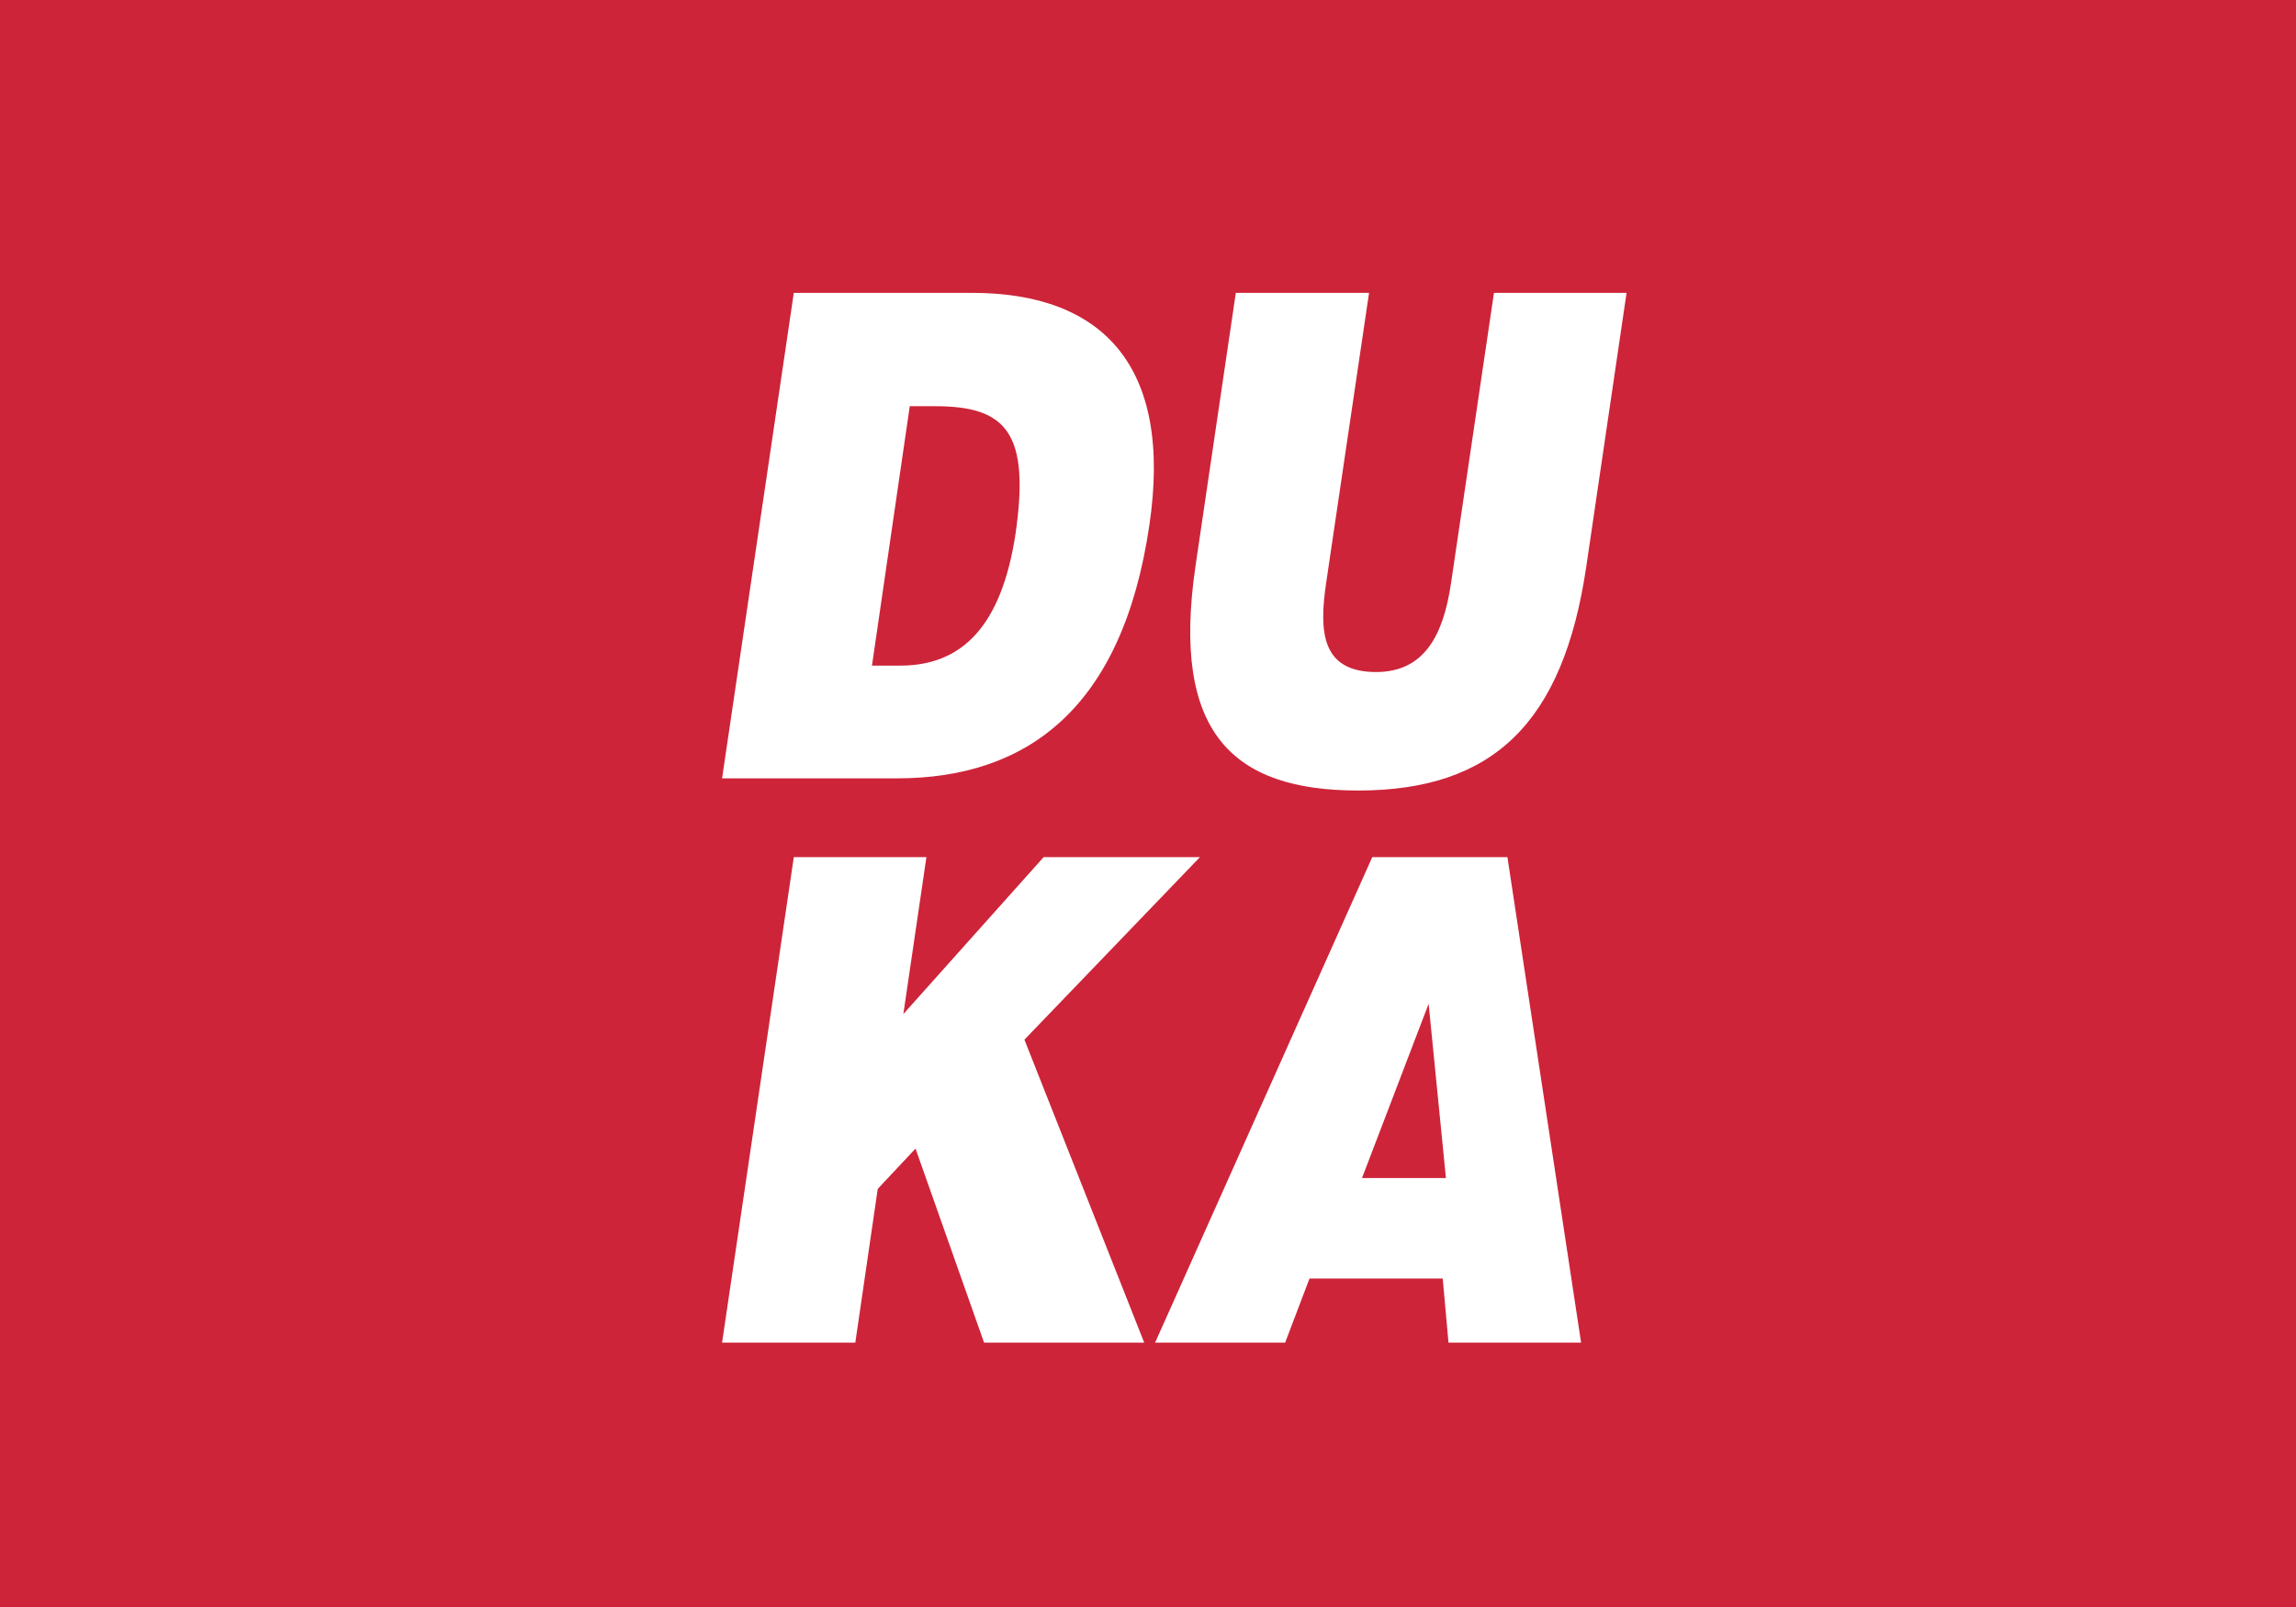
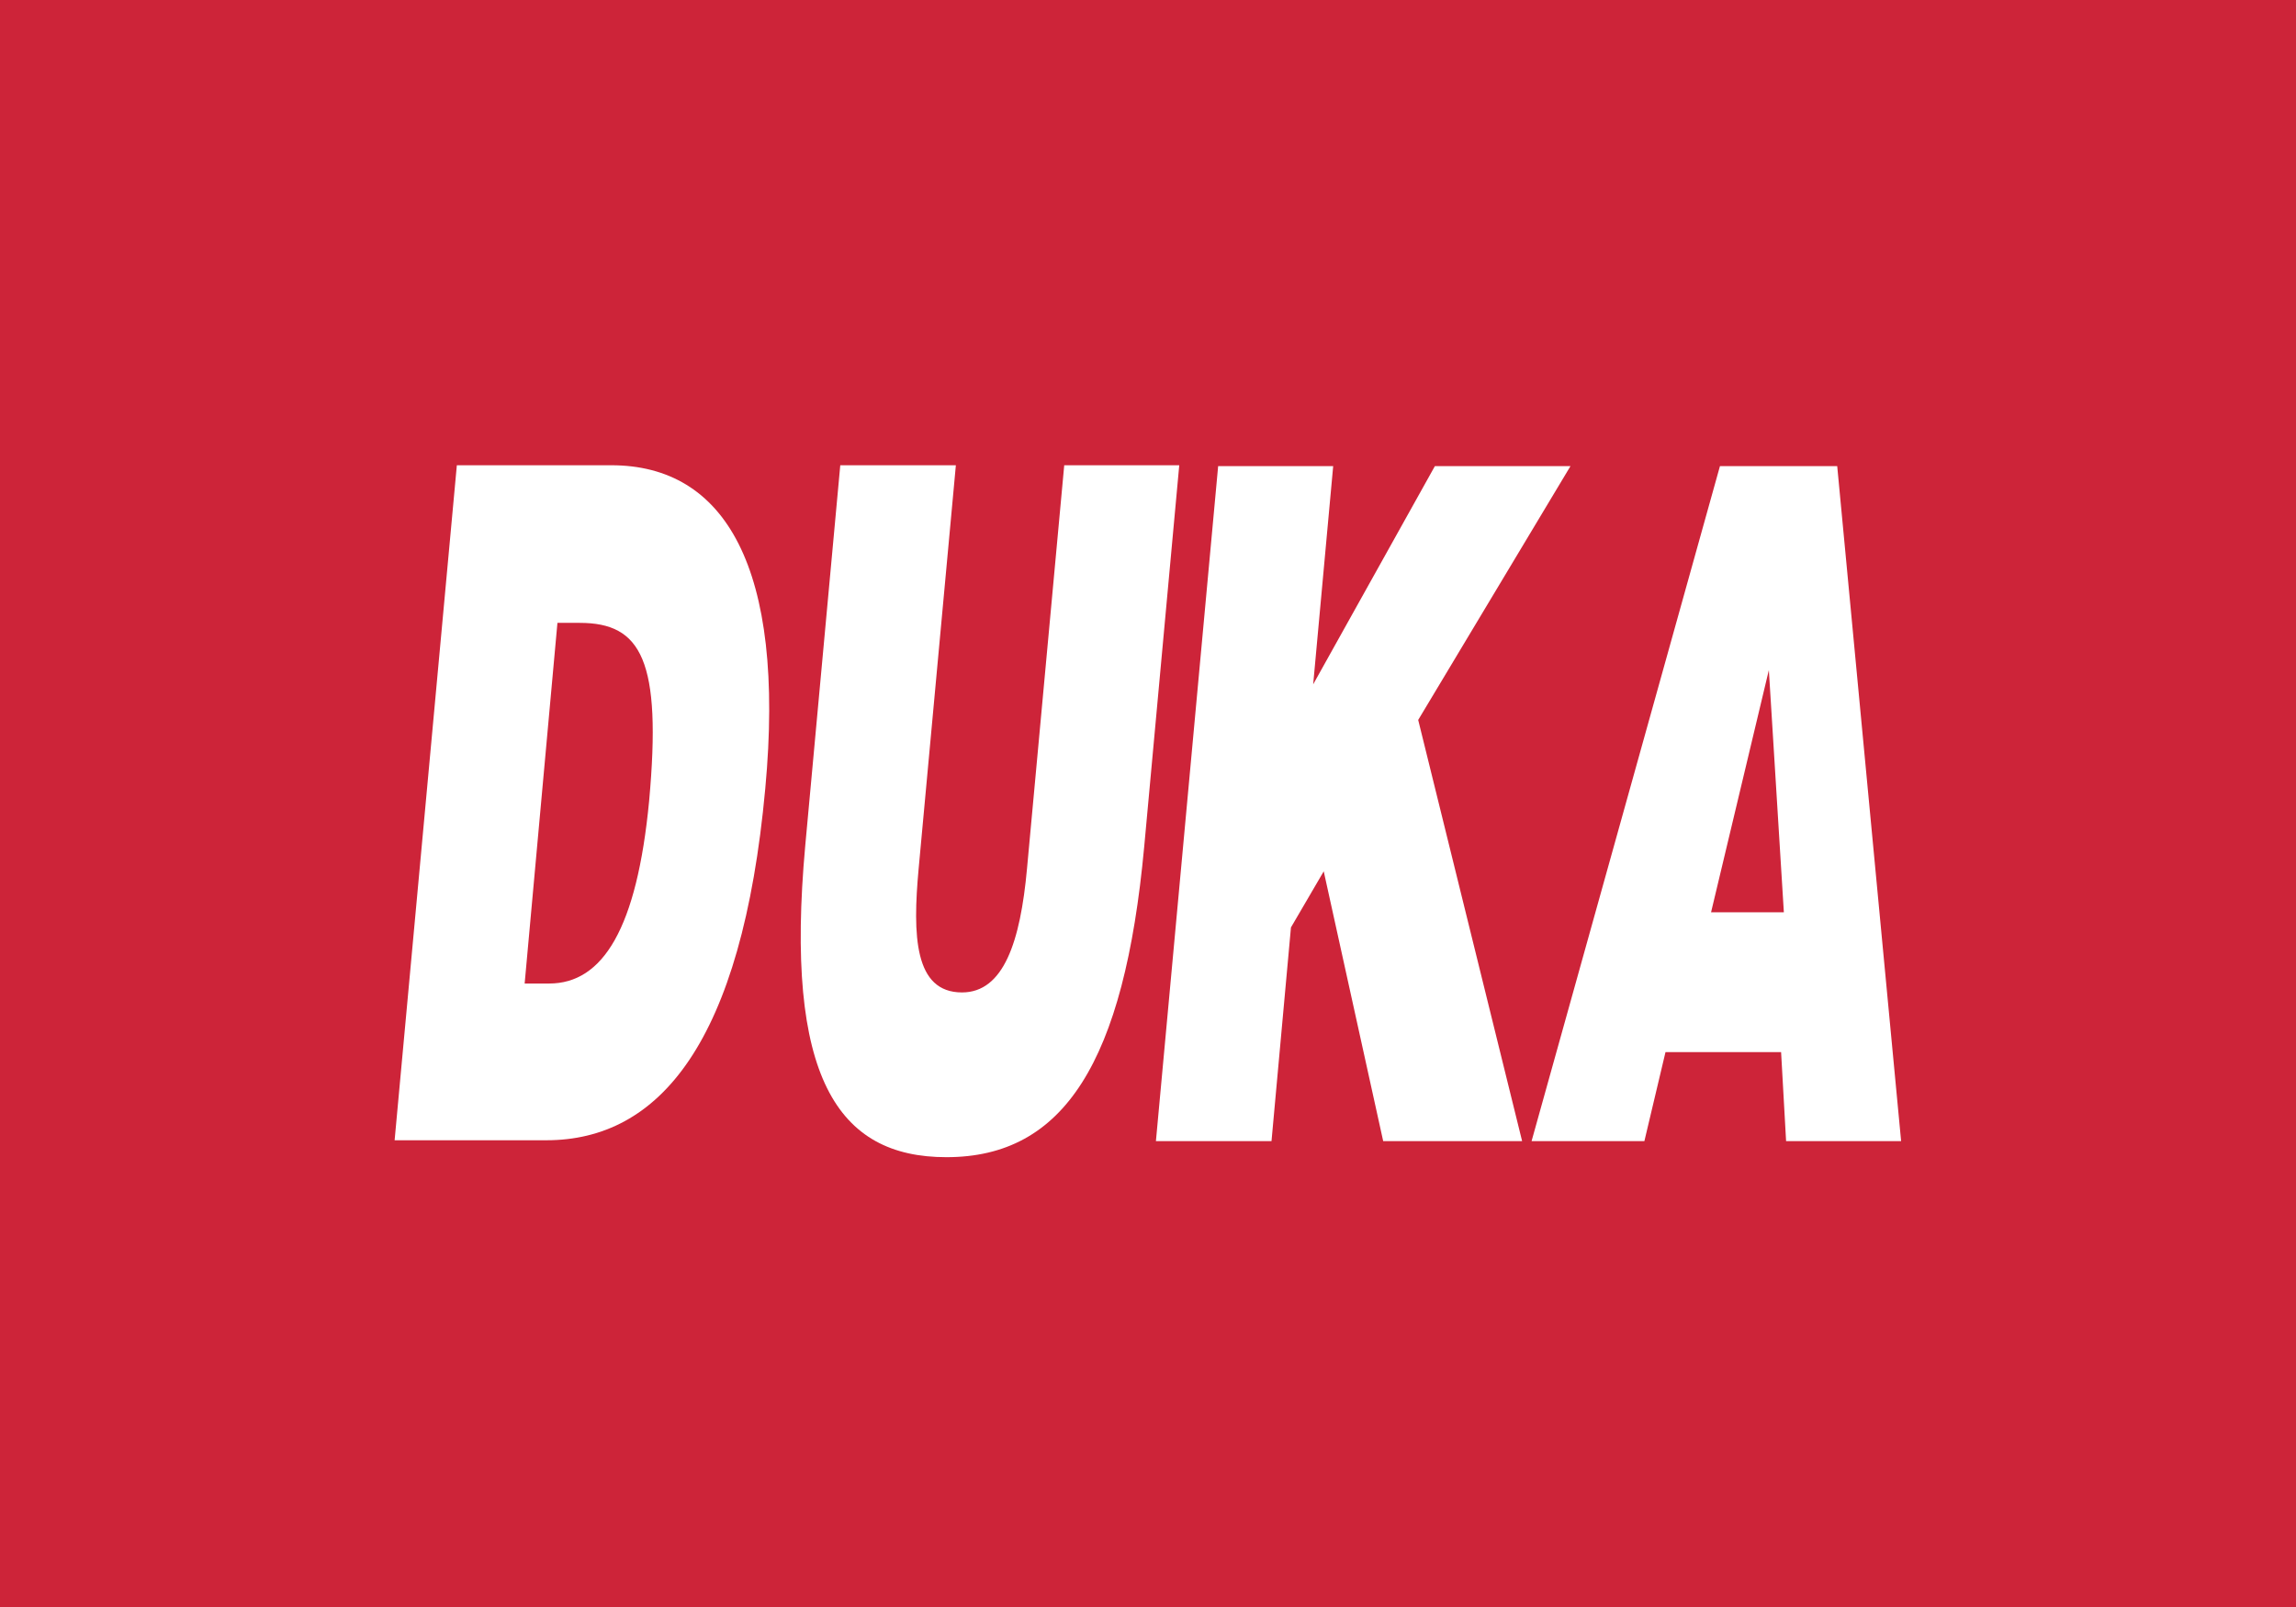
<svg xmlns="http://www.w3.org/2000/svg" viewBox="0 0 1000 700" width="1000" height="700">
  <rect width="1000" height="700" fill="#cd2439" />
-   <g transform="translate(228 50) scale(27.9) translate(-14 1.5)">
-     <path fill="#ffffff" d="M21,1.28h-2.78l-1.12,7.58h2.73c2.03,0,3.52-1.09,3.94-3.95.37-2.49-.73-3.63-2.77-3.63ZM21.68,5.05c-.22,1.43-.83,2.05-1.8,2.05h-.44l.59-4.05h.4c1.11,0,1.48.42,1.25,2Z" />
-     <path fill="#ffffff" d="M25.13,1.28h2.07l-.67,4.53c-.11.75-.08,1.39.78,1.39.75,0,1.05-.57,1.17-1.39l.67-4.53h2.07l-.63,4.28c-.36,2.43-1.45,3.49-3.56,3.49-1.96,0-2.92-.9-2.54-3.5l.63-4.27Z" />
-     <polygon fill="#ffffff" points="18.22 10.09 20.29 10.09 19.93 12.54 22.12 10.09 24.56 10.09 21.82 12.94 23.69 17.67 21.19 17.67 20.12 14.64 19.53 15.27 19.18 17.67 17.1 17.67 18.22 10.09" />
-     <path fill="#ffffff" d="M29.36,10.09h-2.11l-3.39,7.58h2.03l.38-1h2.08l.09,1h2.07l-1.15-7.58ZM27.09,15.1l1.04-2.72.27,2.72h-1.31Z" />
+   <g transform="translate(150 0) scale(0.729)">
+     <path fill="#ffffff" d="M 159.48 278 h -92.3 l -37.18 403.33 h 90.64 c 67.4 0 116.86 -58 130.81 -210.18 12.28 -132.49 -24.24 -193.15 -91.96 -193.15 Z M 182.06 478.6 c -7.3 76.09 -27.56 109.08 -59.76 109.08 h -14.61 l 19.59 -215.5 h 13.28 c 36.85 0 49.14 22.35 41.5 106.42 Z" />
+     <path fill="#ffffff" d="M 296.6 278 h 68.72 l -22.24 241.04 c -3.65 39.91 -2.66 73.96 25.9 73.96 24.9 0 34.86 -30.33 38.84 -73.96 l 22.24 -241.04 h 68.72 l -20.92 227.74 c -11.95 129.3 -48.14 185.7 -118.19 185.7 -65.07 0 -96.94 -47.89 -84.33 -186.24 l 20.92 -227.21 Z" />
+     <polygon fill="#ffffff" points="522.02 278.53 590.75 278.53 578.8 408.9 651.5 278.53 732.51 278.53 641.54 430.18 703.63 681.86 620.63 681.86 585.1 520.64 565.52 554.16 553.9 681.86 484.84 681.86 522.02 278.53" />
+     <path fill="#ffffff" d="M 891.87 278.53 h -70.05 l -112.55 403.33 h 67.4 l 12.62 -53.21 h 69.06 l 2.99 53.21 h 68.72 l -38.18 -403.33 Z M 816.51 545.11 l 34.53 -144.73 8.96 144.73 h -43.49 Z" />
  </g>
</svg>
